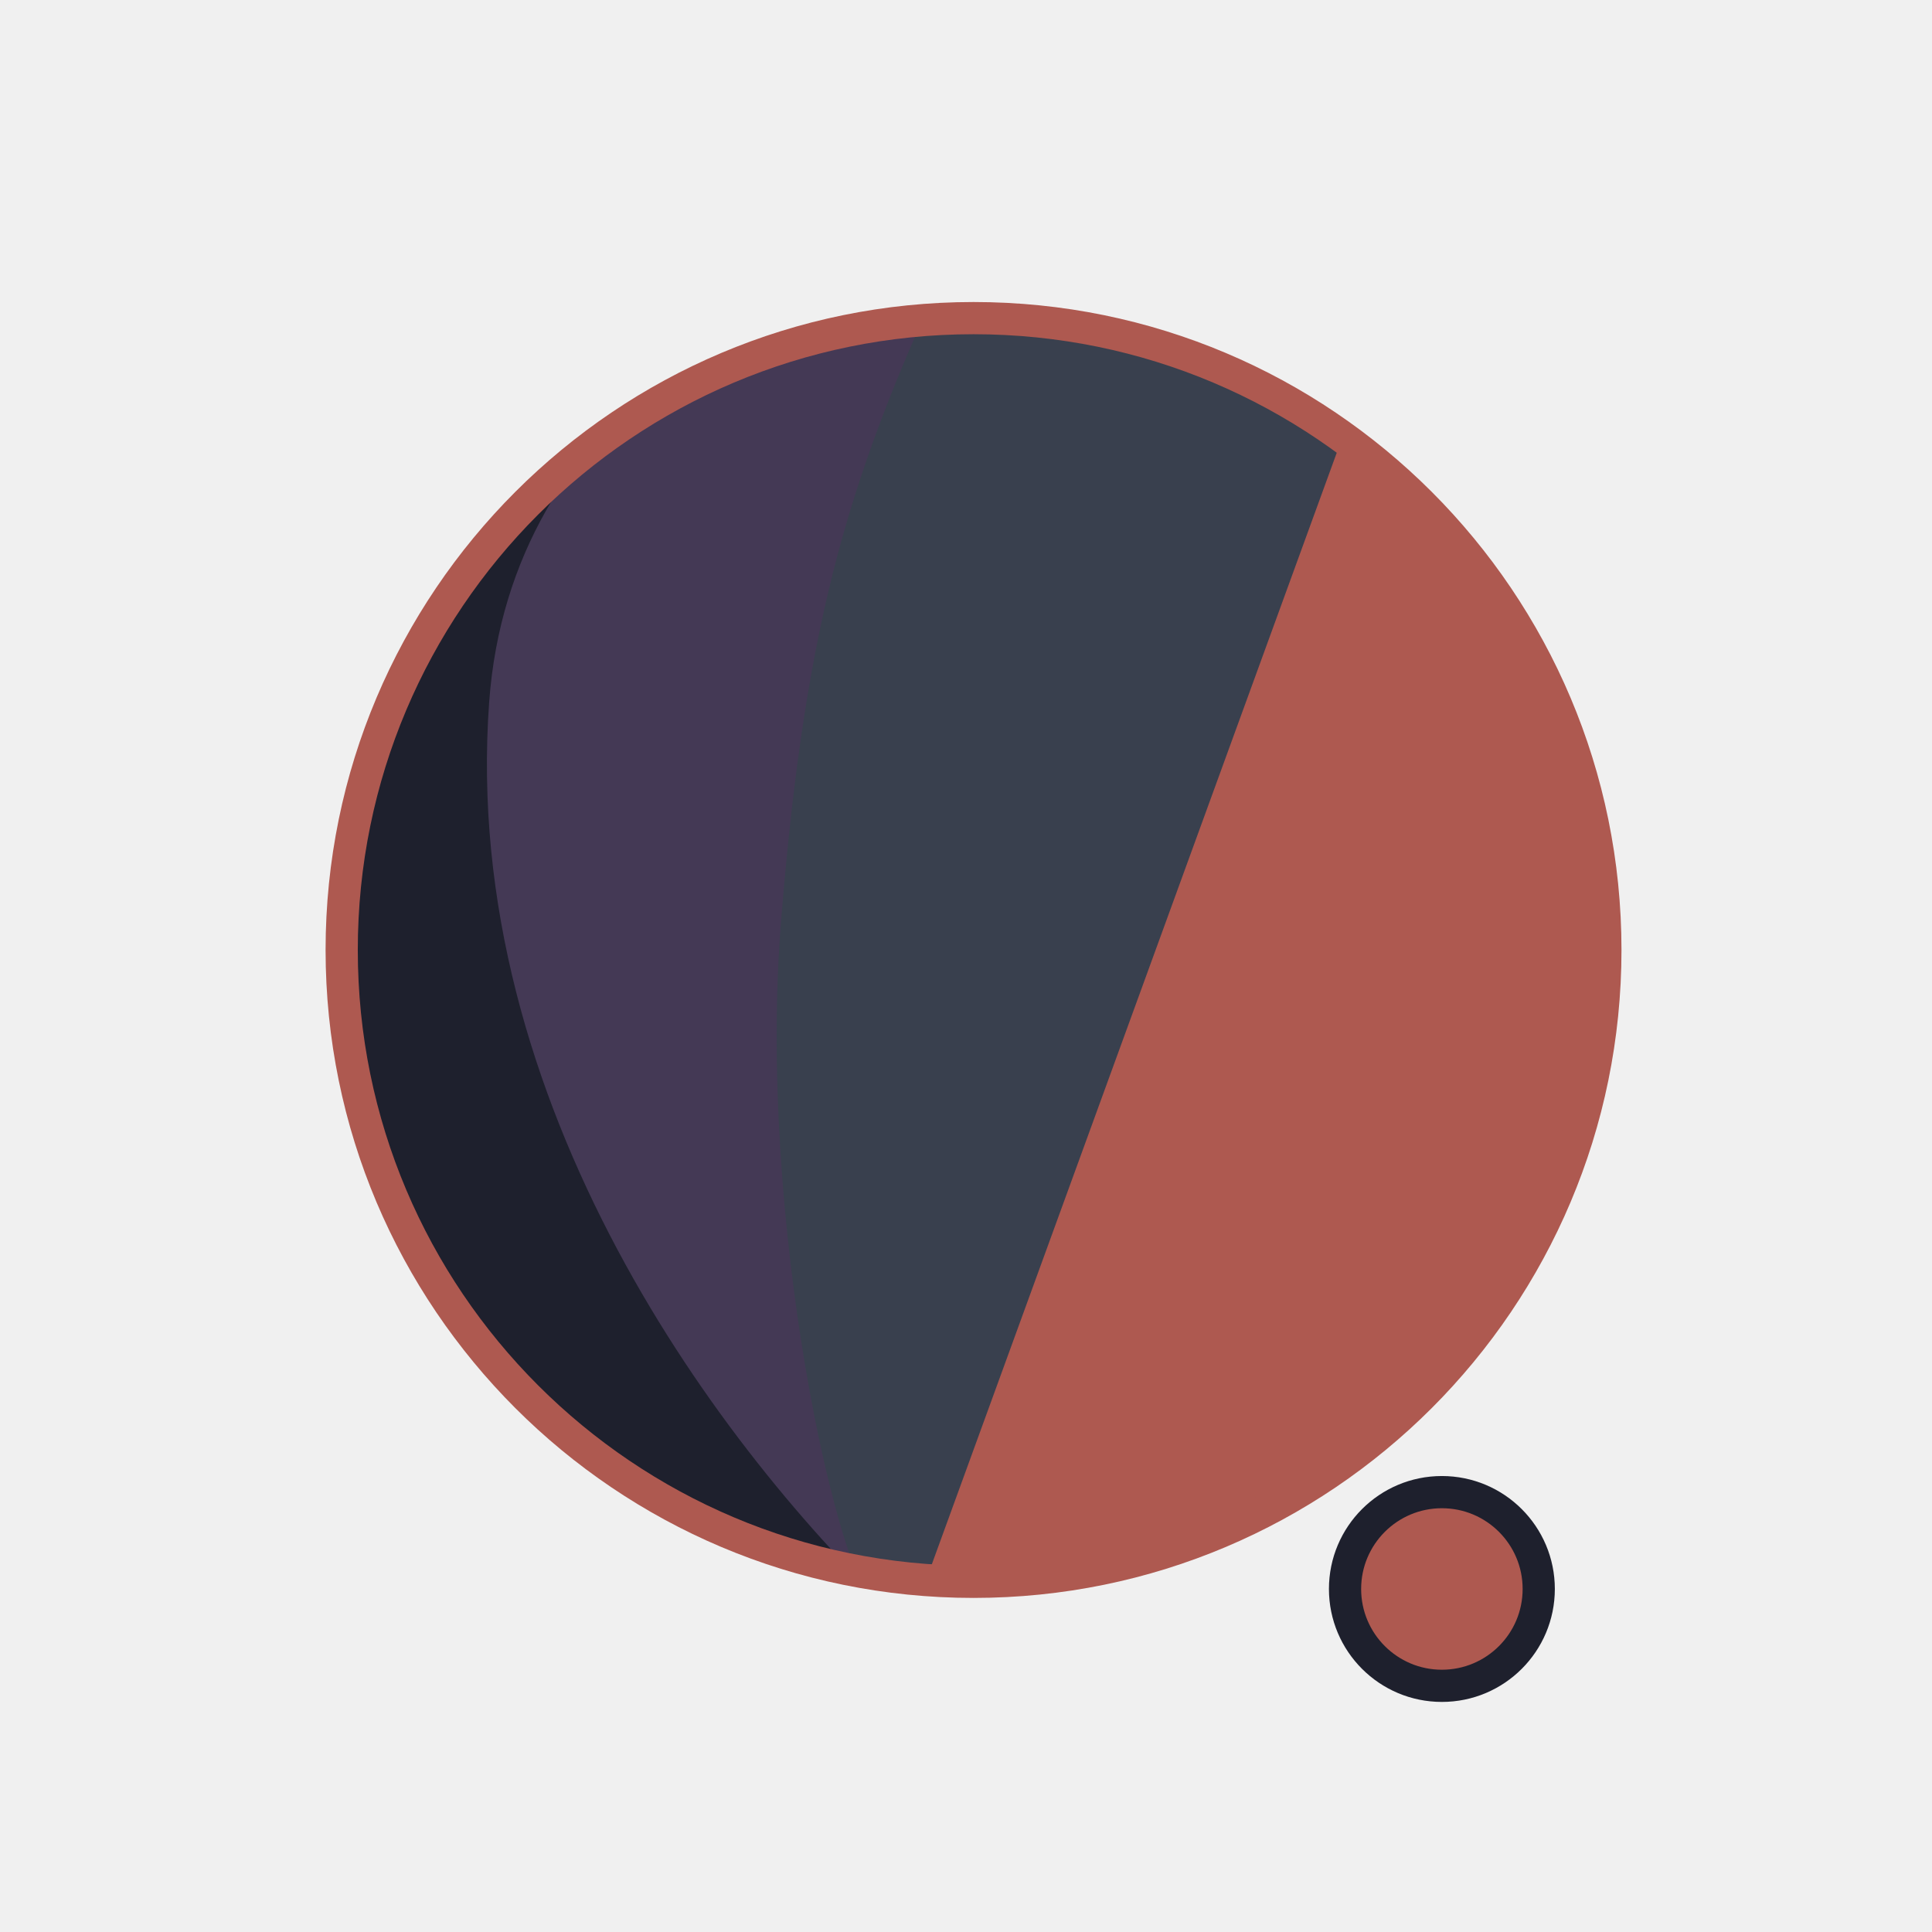
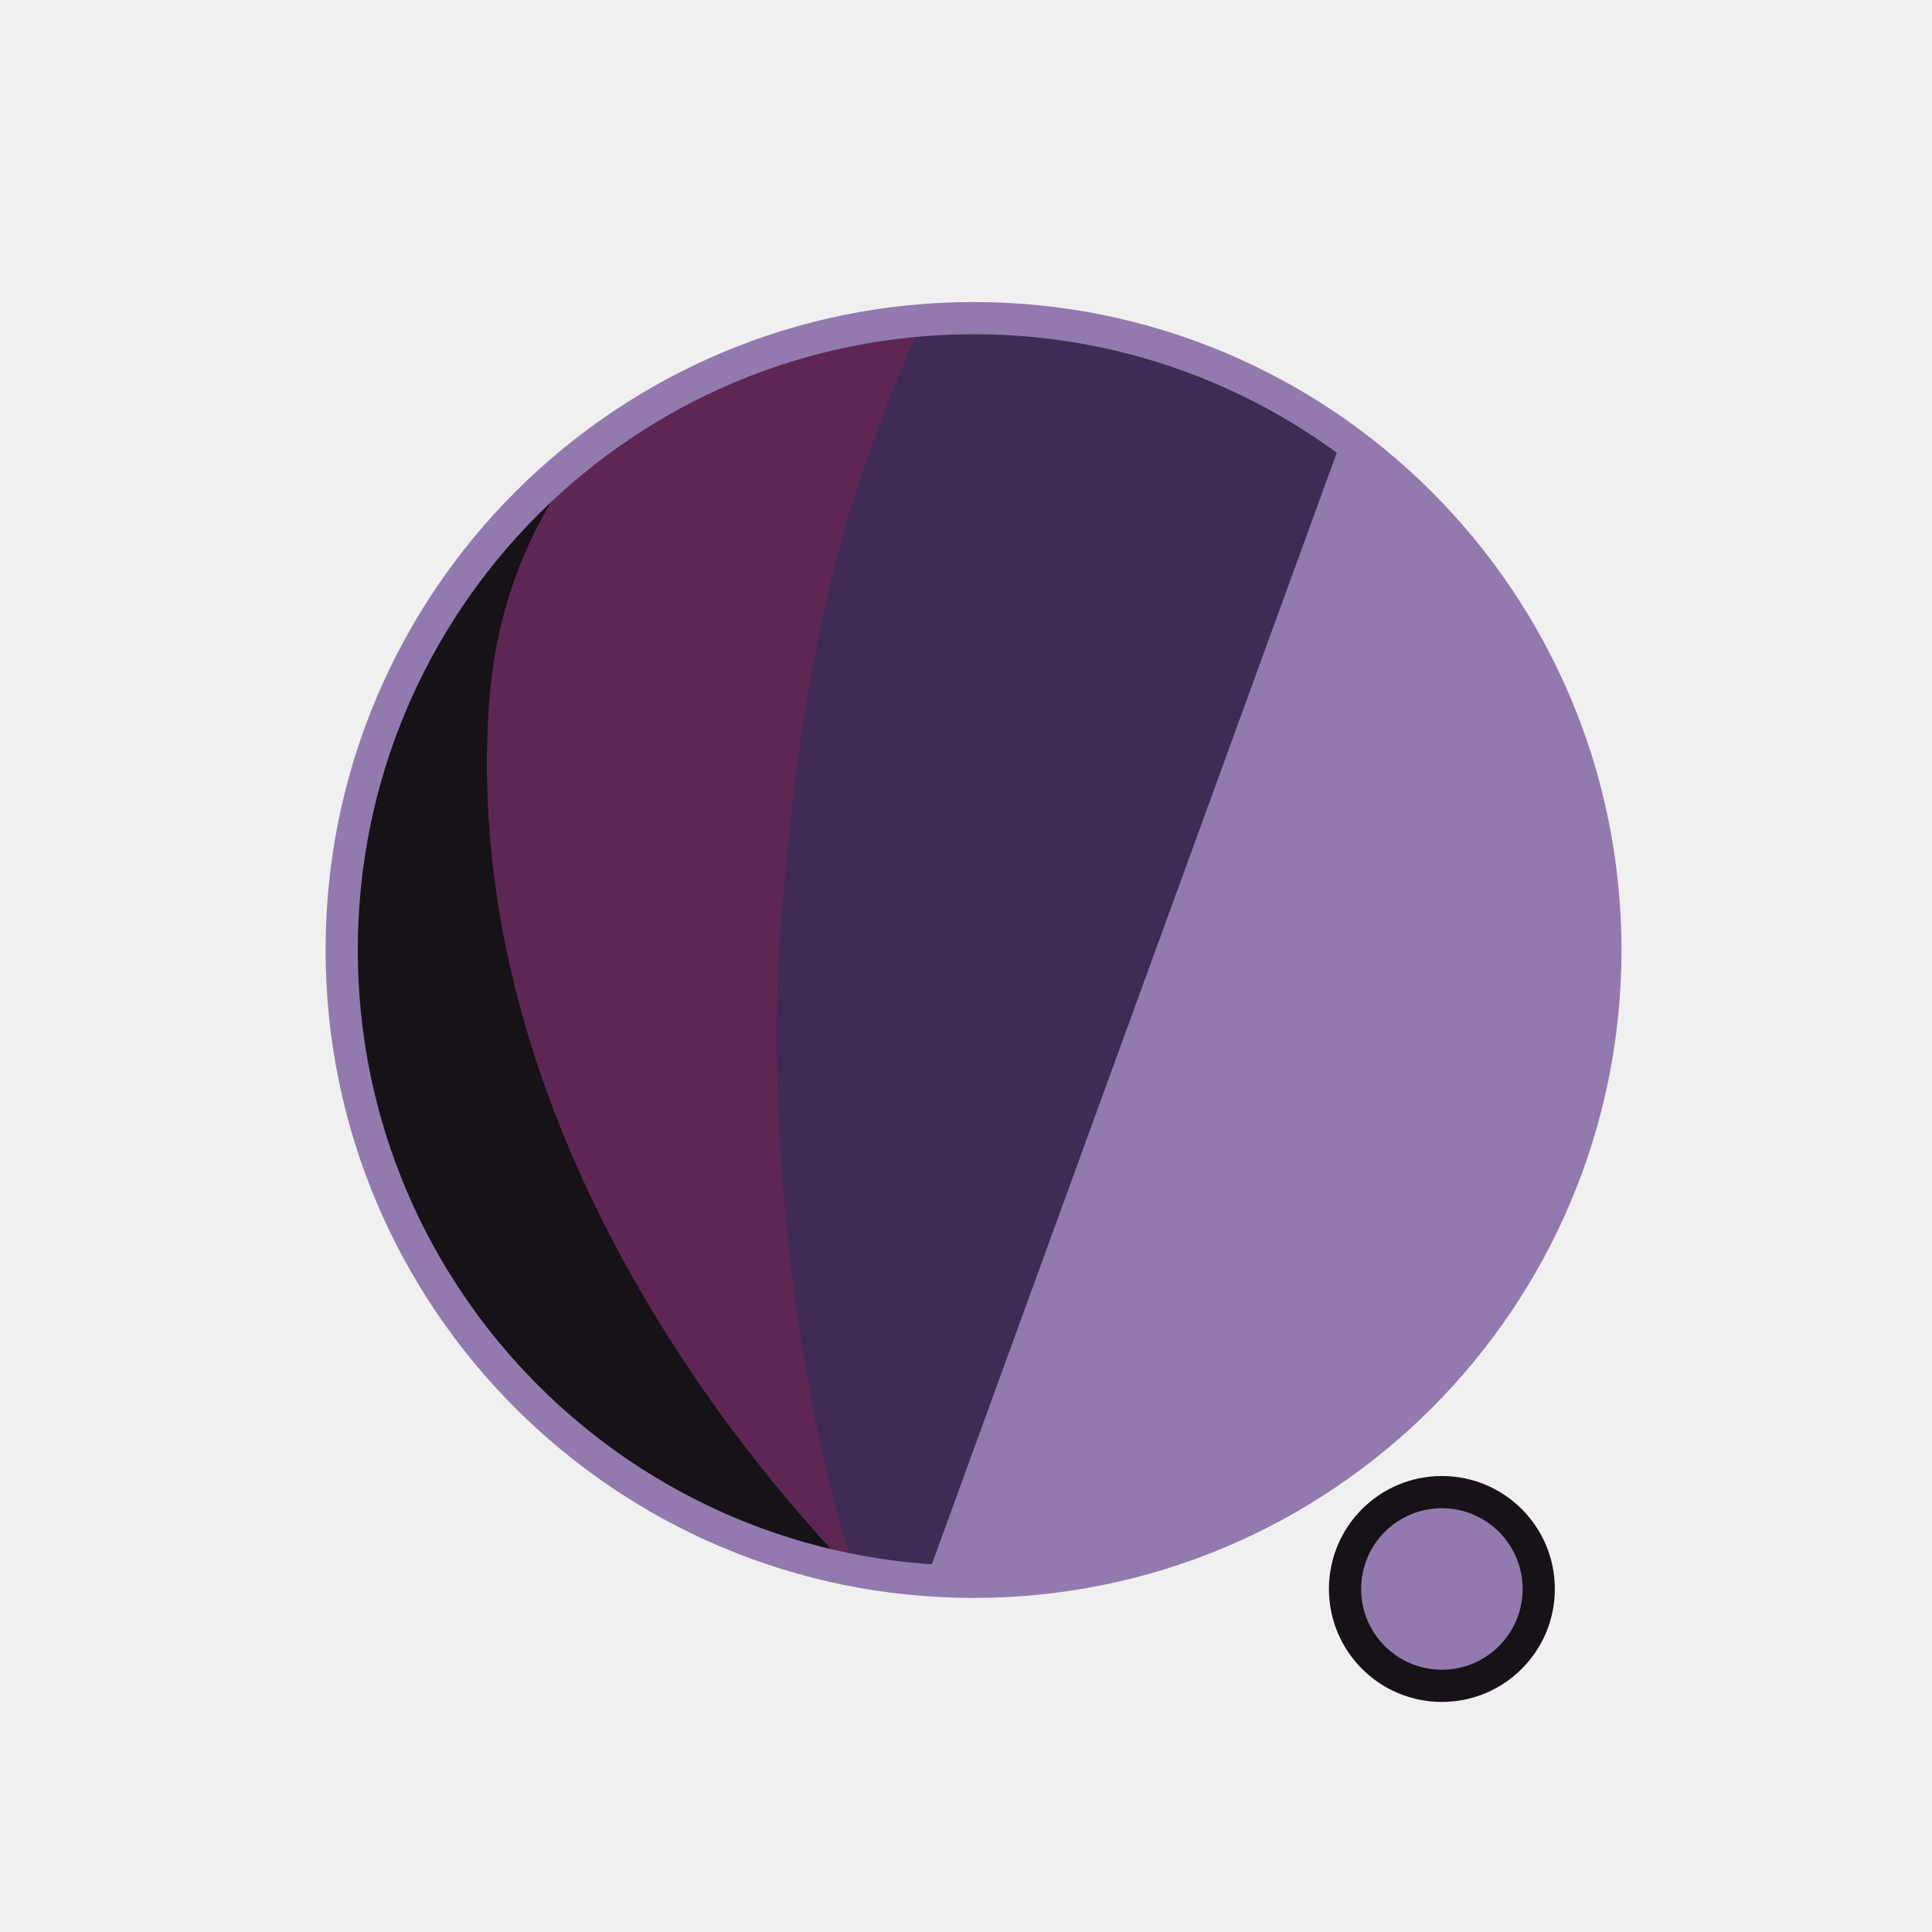
<svg xmlns="http://www.w3.org/2000/svg" width="300" height="300" viewBox="0 0 79.375 79.375" version="1.1" id="svg1">
  <defs id="defs1">
    <filter id="mask-powermask-path-effect5_inverse" style="color-interpolation-filters:sRGB" height="100" width="100" x="-50" y="-50">
      <feColorMatrix id="mask-powermask-path-effect5_primitive1" values="1" type="saturate" result="fbSourceGraphic" />
      <feColorMatrix id="mask-powermask-path-effect5_primitive2" values="-1 0 0 0 1 0 -1 0 0 1 0 0 -1 0 1 0 0 0 1 0 " in="fbSourceGraphic" />
    </filter>
    <clipPath clipPathUnits="userSpaceOnUse" id="clipPath1">
      <circle style="display:inline;fill:#000000;fill-opacity:1;stroke:none;stroke-width:0.214" id="circle3" cx="44.886" cy="38.249" r="22.842" />
    </clipPath>
    <clipPath clipPathUnits="userSpaceOnUse" id="clipPath3">
      <circle style="display:inline;opacity:1;fill:#000000;fill-opacity:1;stroke:none;stroke-width:2.646;stroke-dasharray:none;stroke-opacity:1" id="circle4" cx="39.235" cy="39.029" r="25.959" />
    </clipPath>
    <clipPath clipPathUnits="userSpaceOnUse" id="clipPath4">
      <circle style="display:inline;opacity:1;fill:#000000;fill-opacity:1;stroke:none;stroke-width:0.243" id="circle5" cx="39.997" cy="39.029" r="25.959" />
    </clipPath>
    <clipPath clipPathUnits="userSpaceOnUse" id="clipPath19">
      <g id="g20" style="display:inline">
        <circle style="display:inline;opacity:1;fill:#ffffff;fill-opacity:1;stroke:#000000;stroke-width:1.323;stroke-dasharray:none;stroke-opacity:1" id="circle20" cx="39.997" cy="39.029" r="25.959" />
        <path style="display:inline;fill:#ffffff;fill-opacity:1;stroke:none;stroke-width:1.323;stroke-linecap:round;stroke-linejoin:round;stroke-dasharray:none;stroke-opacity:1" d="M 40.972,71.749 65.107,9.074 51.262,8.513 29.654,71.374 Z" id="path20" />
      </g>
    </clipPath>
  </defs>
  <g id="layer1">
-     <circle style="display:inline;opacity:1;fill:#AE5950;fill-opacity:1;stroke:none;stroke-width:2.646;stroke-dasharray:none;stroke-opacity:1" id="path1" cx="39.997" cy="39.029" r="25.959" />
-     <circle style="display:inline;opacity:1;fill:#AE5950;fill-opacity:1;stroke:#1E202D;stroke-width:1.323;stroke-linecap:round;stroke-linejoin:round;stroke-dasharray:none;stroke-opacity:1" id="path23" cx="59.239" cy="65.282" r="3.979" />
-     <path style="display:inline;opacity:1;fill:#39404E;fill-opacity:1;stroke:none;stroke-width:2.646;stroke-linecap:round;stroke-linejoin:round;stroke-dasharray:none;stroke-opacity:1" d="M 14.114,8.183 56.981,12.942 37.387,66.729 7.337,66.366 Z" id="path4" clip-path="url(#clipPath4)" />
-     <path style="display:inline;opacity:1;fill:#443955;fill-opacity:1;stroke:none;stroke-width:2.646;stroke-linecap:round;stroke-linejoin:round;stroke-dasharray:none;stroke-opacity:1" d="m 38.537,10.093 c -4.366,9.204 -6.195,15.177 -7.208,27.727 -0.992,12.295 2.307,27.137 4.048,28.492 L 8.159,69.099 11.655,10.117 Z" id="path8" clip-path="url(#clipPath3)" transform="translate(0.7619726)" />
-     <path style="display:inline;opacity:1;fill:#1E202D;fill-opacity:1;stroke:none;stroke-width:2.646;stroke-linecap:round;stroke-linejoin:round;stroke-dasharray:none;stroke-opacity:1" d="m 42.193,12.318 c -4.211,1.987 -14.039,6.189 -14.818,16.984 -1.049,14.531 8.417,27.086 14.901,33.188 l -22.177,3.33 -0.971,-51.47 z" id="path12" clip-path="url(#clipPath1)" transform="matrix(1.1365,0,0,1.1365,-11.01583,-4.44086)" />
-     <path style="display:inline;fill:none;stroke:#AE5950;stroke-width:5.292;stroke-linecap:round;stroke-linejoin:round;stroke-dasharray:none;stroke-opacity:1" d="M 56.155,14.893 37.161,67.307 c 0.345,-0.826 6.533,-17.661 9.644,-21.104 4.78,-5.292 13.008,-2.765 13.143,4.977 0.044,2.513 -1.431,15.998 -1.431,15.998" id="path2" clip-path="url(#clipPath19)" mask="none" />
-     <circle style="display:inline;opacity:1;fill:none;fill-opacity:1;stroke:#AE5950;stroke-width:1.323;stroke-dasharray:none;stroke-opacity:1" id="circle8" cx="39.997" cy="39.029" r="25.959" />
+     <circle style="display:inline;opacity:1;fill:#927AAE;fill-opacity:1;stroke:none;stroke-width:2.646;stroke-dasharray:none;stroke-opacity:1" id="path1" cx="39.997" cy="39.029" r="25.959" />
+     <circle style="display:inline;opacity:1;fill:#927AAE;fill-opacity:1;stroke:#171118;stroke-width:1.323;stroke-linecap:round;stroke-linejoin:round;stroke-dasharray:none;stroke-opacity:1" id="path23" cx="59.239" cy="65.282" r="3.979" />
+     <path style="display:inline;opacity:1;fill:#3F2B54;fill-opacity:1;stroke:none;stroke-width:2.646;stroke-linecap:round;stroke-linejoin:round;stroke-dasharray:none;stroke-opacity:1" d="M 14.114,8.183 56.981,12.942 37.387,66.729 7.337,66.366 Z" id="path4" clip-path="url(#clipPath4)" />
+     <path style="display:inline;opacity:1;fill:#5E2753;fill-opacity:1;stroke:none;stroke-width:2.646;stroke-linecap:round;stroke-linejoin:round;stroke-dasharray:none;stroke-opacity:1" d="m 38.537,10.093 c -4.366,9.204 -6.195,15.177 -7.208,27.727 -0.992,12.295 2.307,27.137 4.048,28.492 L 8.159,69.099 11.655,10.117 Z" id="path8" clip-path="url(#clipPath3)" transform="translate(0.7619726)" />
+     <path style="display:inline;opacity:1;fill:#171118;fill-opacity:1;stroke:none;stroke-width:2.646;stroke-linecap:round;stroke-linejoin:round;stroke-dasharray:none;stroke-opacity:1" d="m 42.193,12.318 c -4.211,1.987 -14.039,6.189 -14.818,16.984 -1.049,14.531 8.417,27.086 14.901,33.188 l -22.177,3.33 -0.971,-51.47 z" id="path12" clip-path="url(#clipPath1)" transform="matrix(1.1365,0,0,1.1365,-11.01583,-4.44086)" />
+     <path style="display:inline;fill:none;stroke:#927AAE;stroke-width:5.292;stroke-linecap:round;stroke-linejoin:round;stroke-dasharray:none;stroke-opacity:1" d="M 56.155,14.893 37.161,67.307 c 0.345,-0.826 6.533,-17.661 9.644,-21.104 4.78,-5.292 13.008,-2.765 13.143,4.977 0.044,2.513 -1.431,15.998 -1.431,15.998" id="path2" clip-path="url(#clipPath19)" mask="none" />
+     <circle style="display:inline;opacity:1;fill:none;fill-opacity:1;stroke:#927AAE;stroke-width:1.323;stroke-dasharray:none;stroke-opacity:1" id="circle8" cx="39.997" cy="39.029" r="25.959" />
  </g>
</svg>
